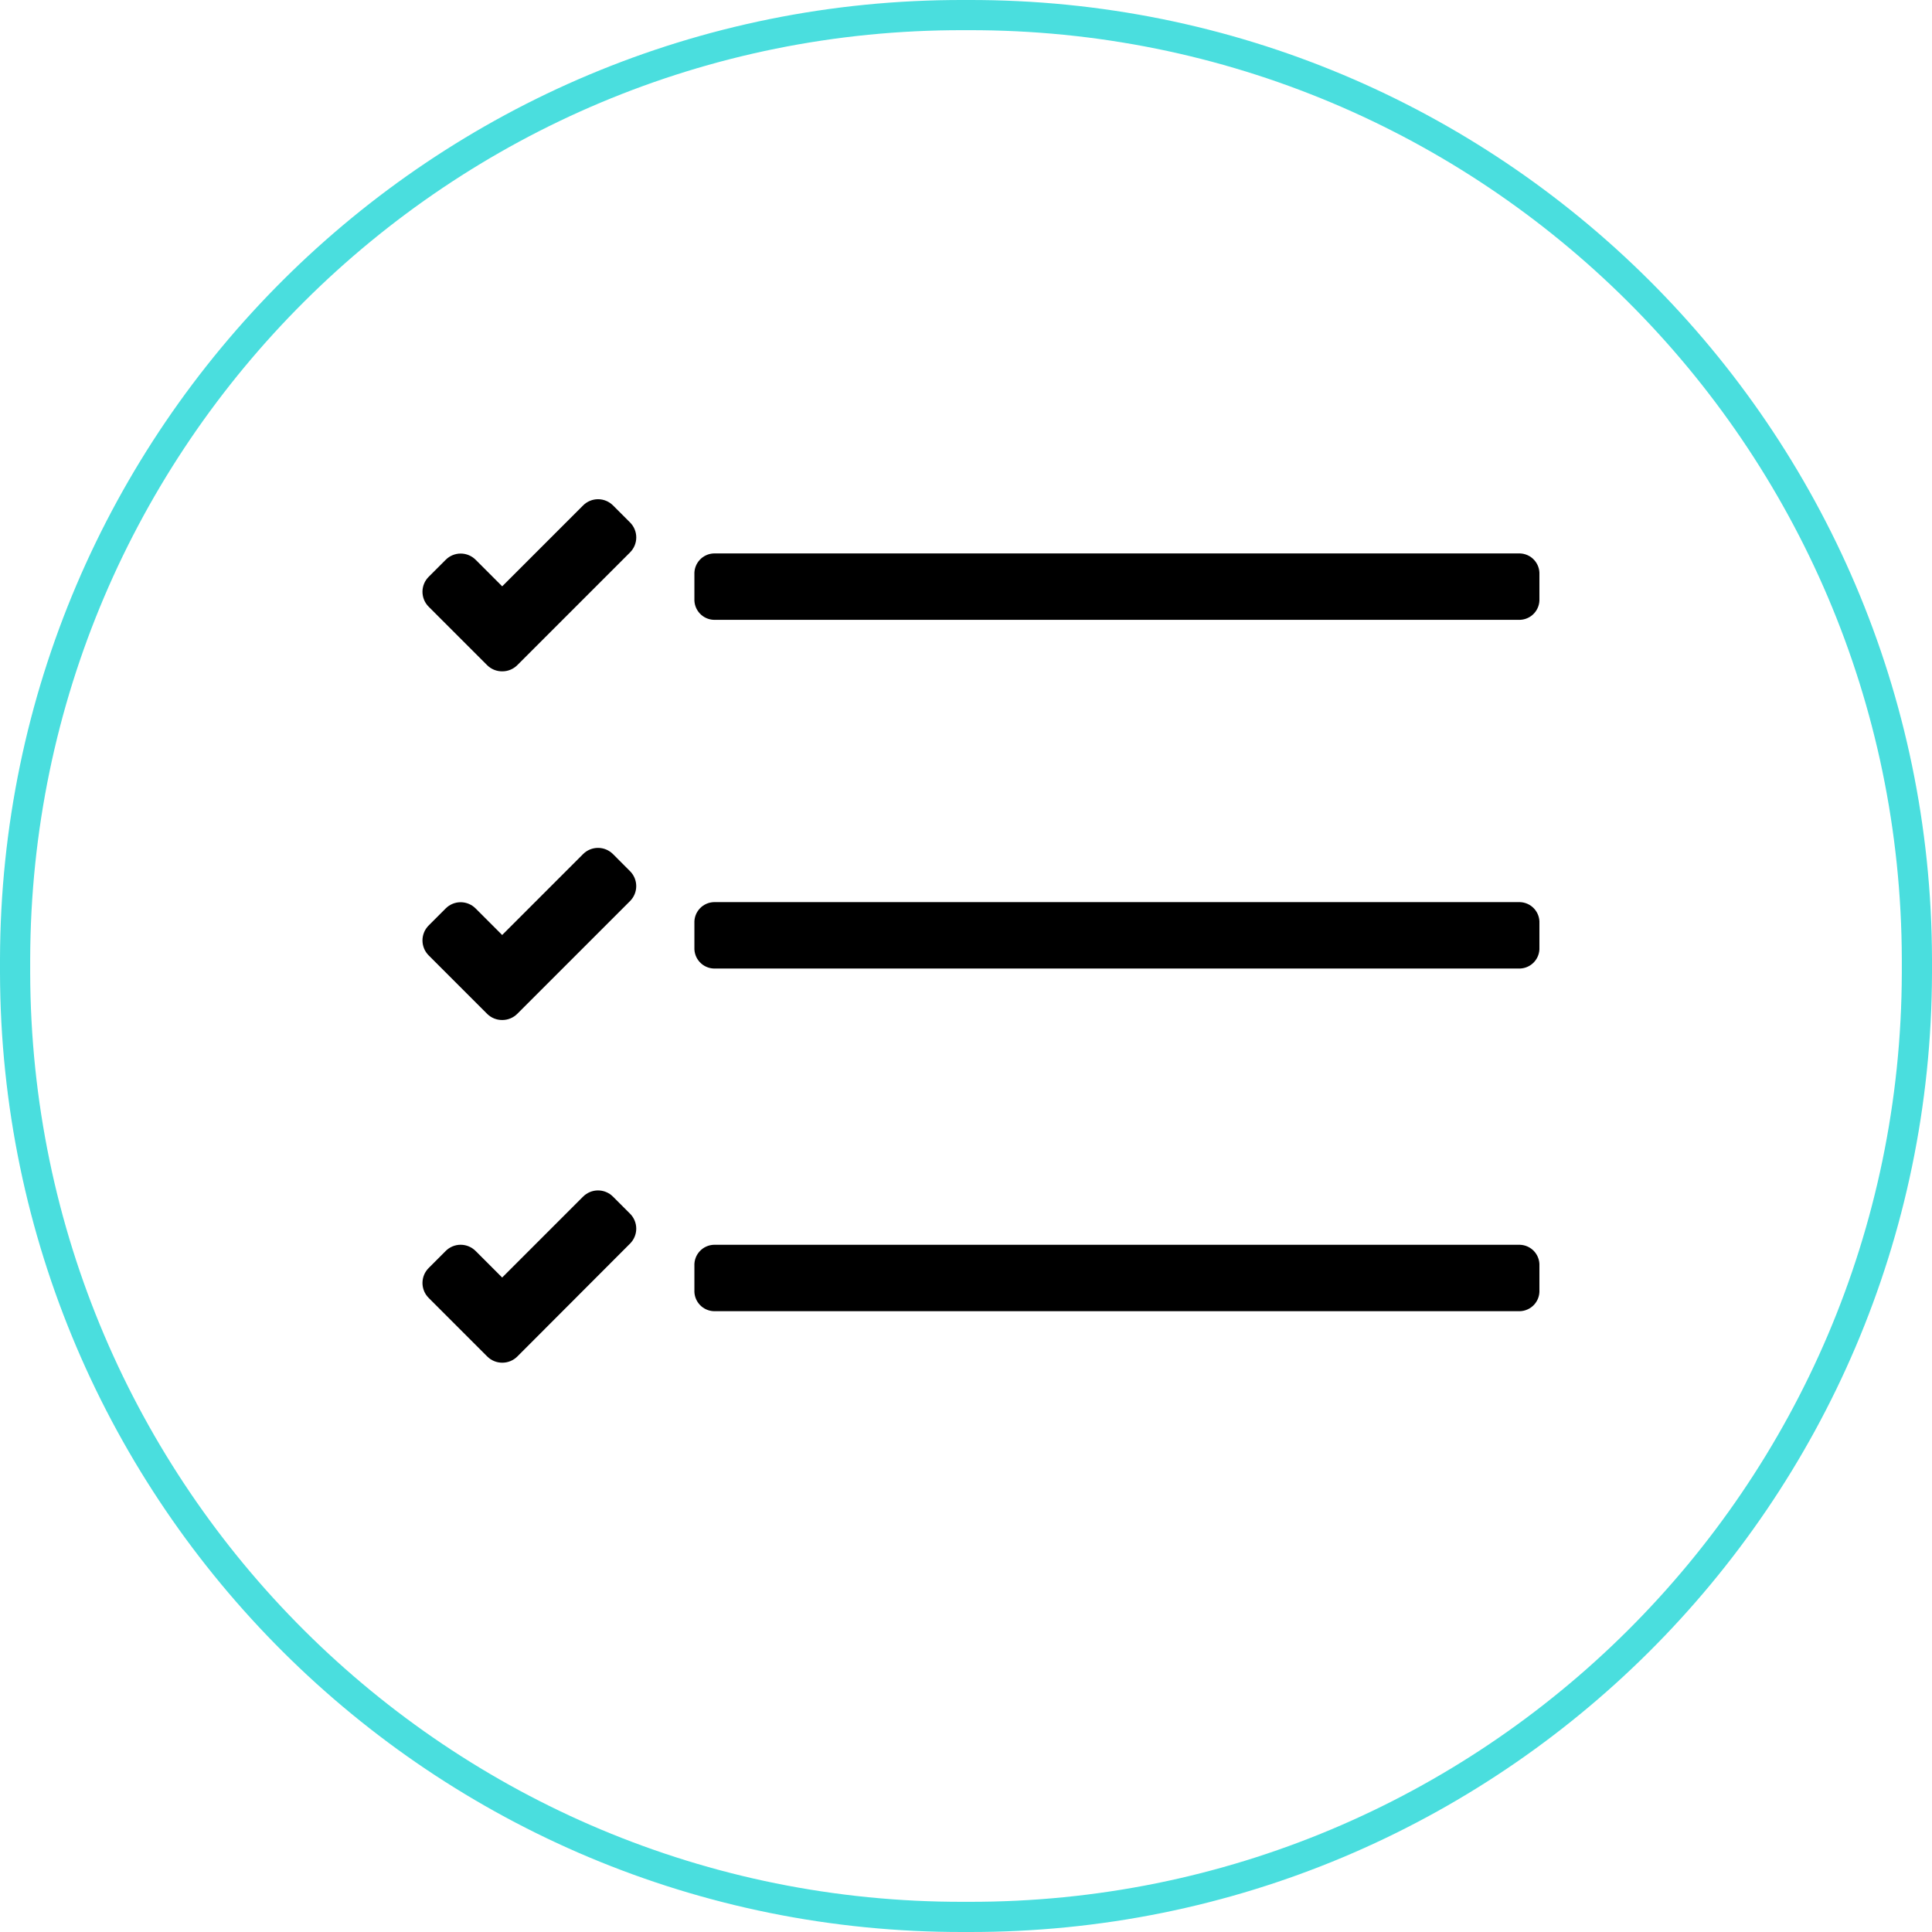
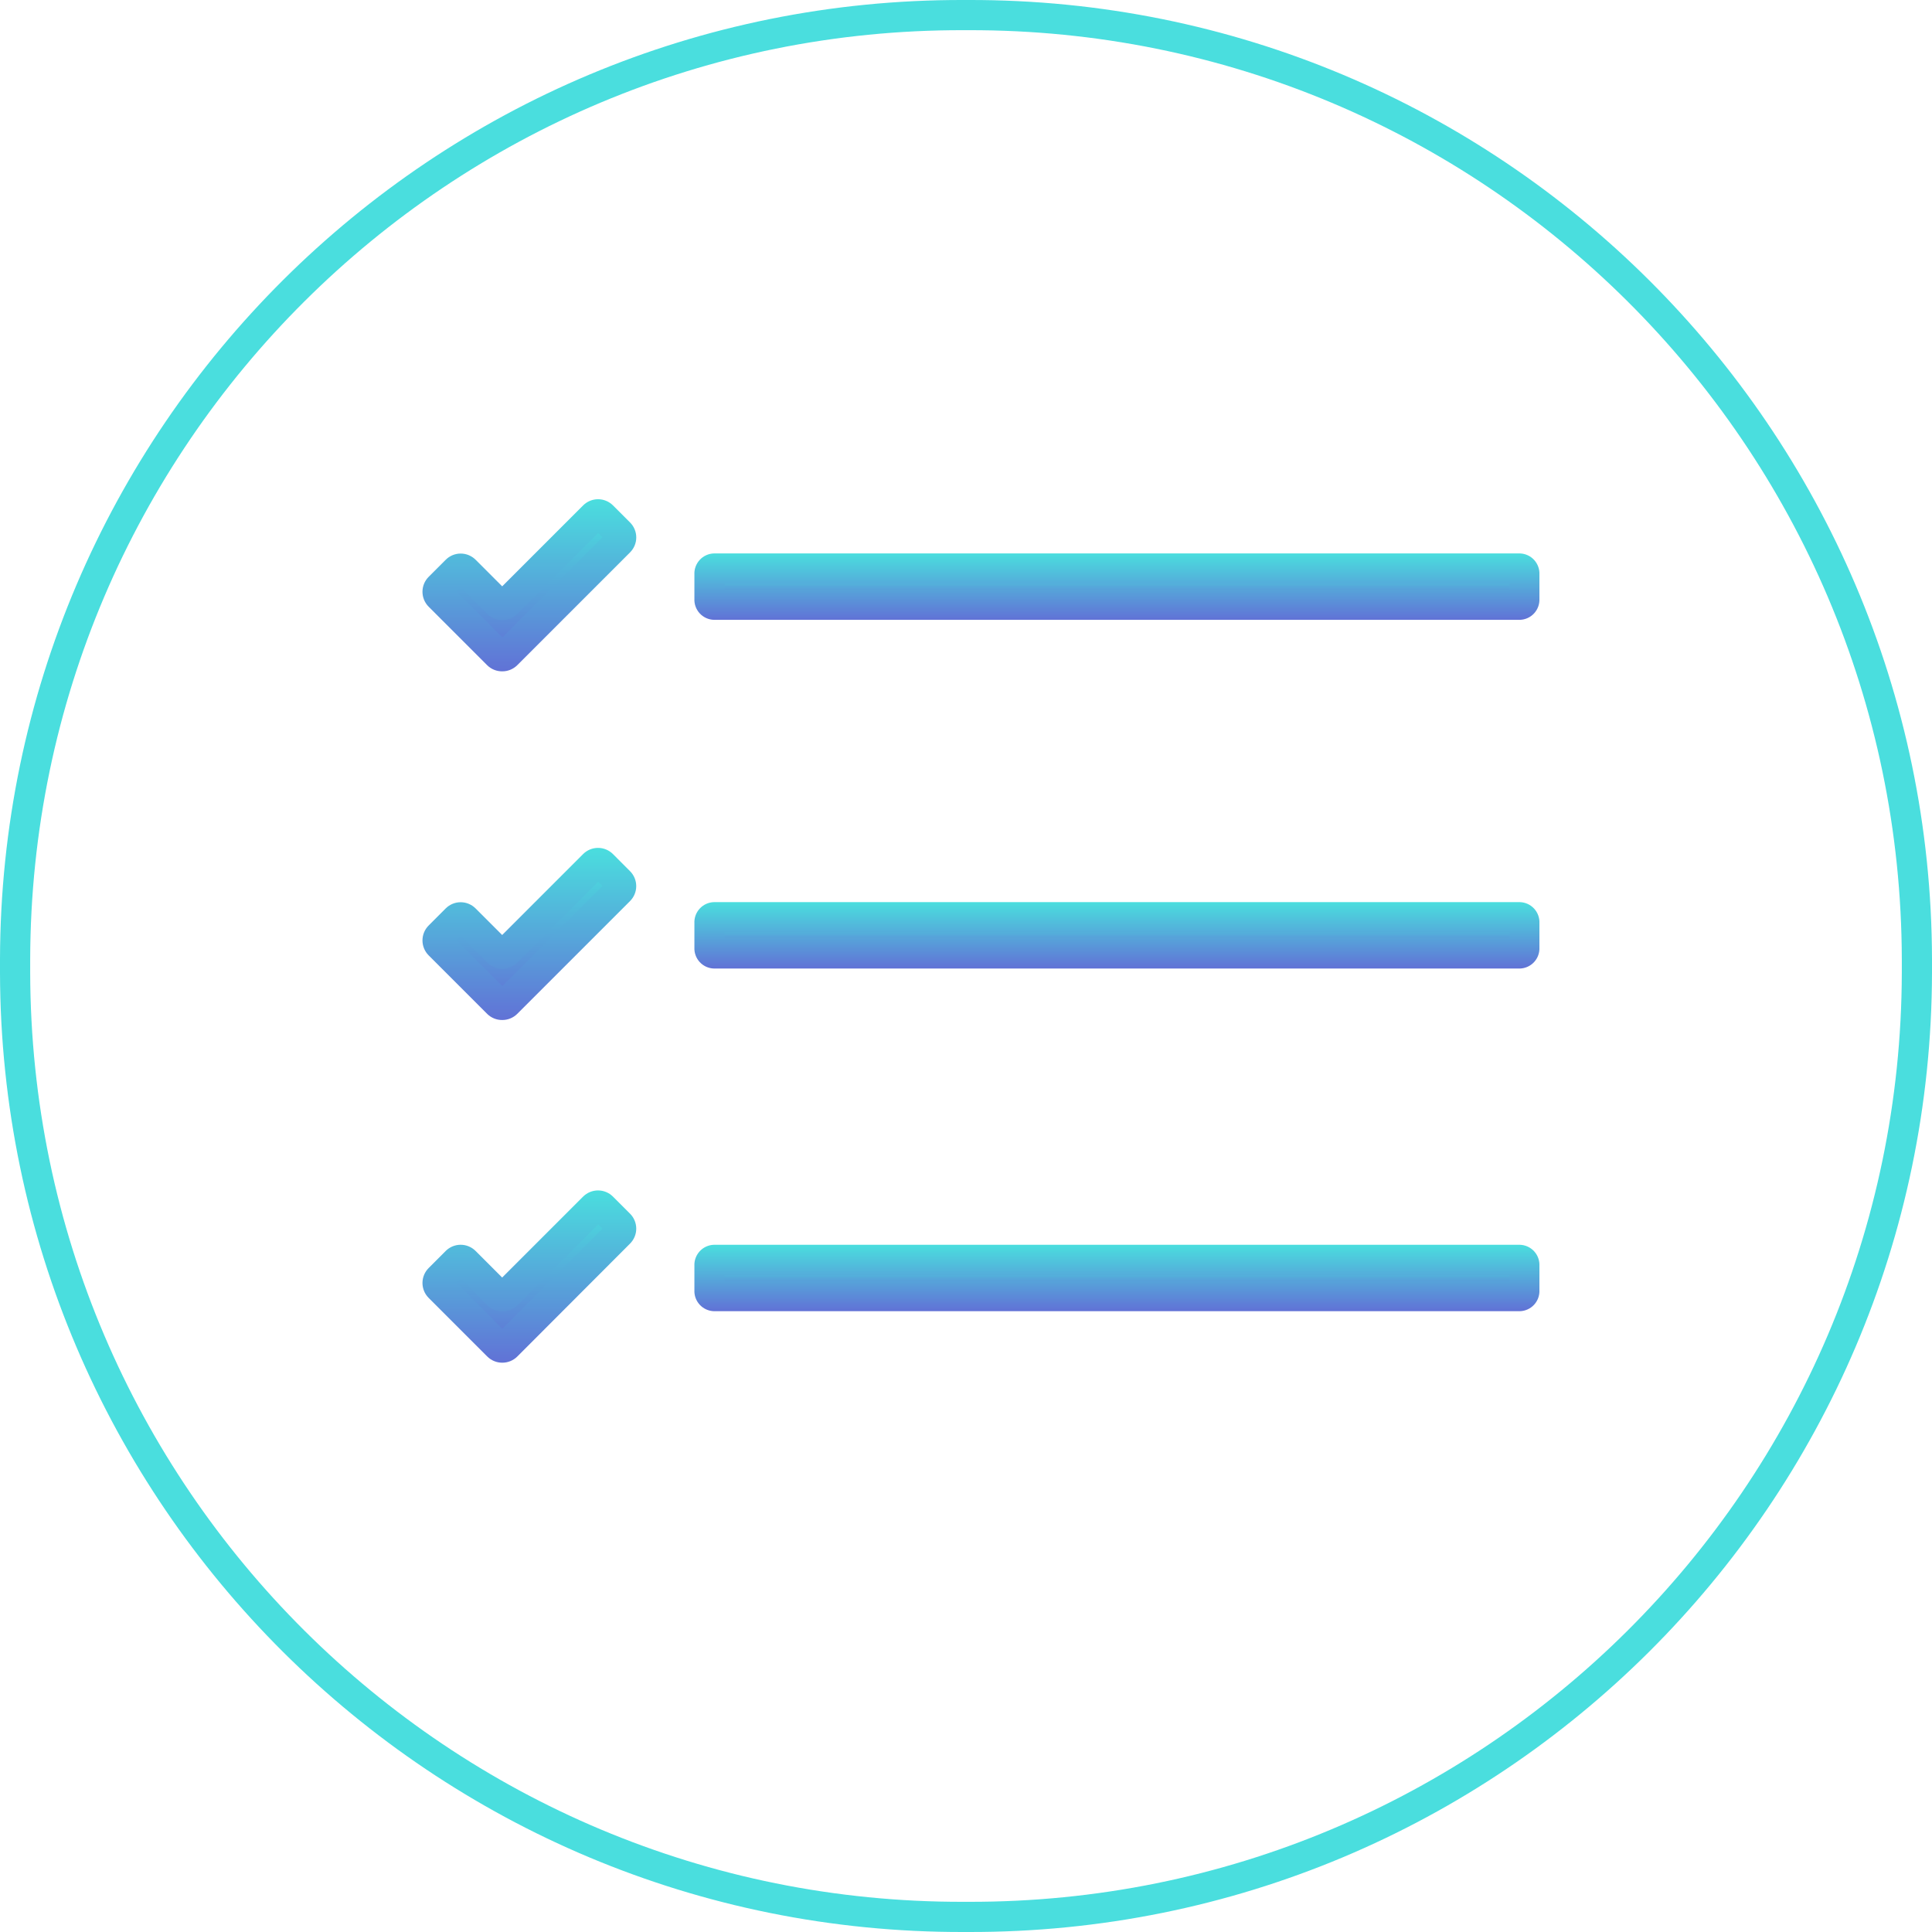
<svg xmlns="http://www.w3.org/2000/svg" width="64" height="64" viewBox="0 0 64 64">
  <defs>
    <linearGradient id="linear-gradient" x1="0.5" x2="0.5" y2="1" gradientUnits="objectBoundingBox">
-       <stop offset="0" stopColor="#4adede" />
-       <stop offset="1" stopColor="#6172d6" />
+       <stop offset="0" stop-color="#4adede" />
+       <stop offset="1" stop-color="#6172d6" />
    </linearGradient>
  </defs>
  <g id="Group_2536" data-name="Group 2536" transform="translate(-569 -529.554)">
    <path id="Path_921" data-name="Path 921" d="M31.272,0h.456A31.345,31.345,0,0,1,63,31.418v.164A31.345,31.345,0,0,1,31.728,63h-.456A31.345,31.345,0,0,1,0,31.582v-.164A31.345,31.345,0,0,1,31.272,0Z" transform="translate(569.5 593.054) rotate(-90)" fill="none" stroke="#4adede" stroke-width="1" />
    <g id="Group_2523" data-name="Group 2523" transform="translate(583.5 546.587)">
      <path id="Path_113" data-name="Path 113" d="M665.779,48.67h-26.7c-.081,0-.146-.089-.146-.2v-.8c0-.11.066-.2.146-.2h26.7c.081,0,.146.089.146.2v.8C665.925,48.58,665.86,48.67,665.779,48.67Z" transform="translate(-629.93 -45.67)" fill="url(#linear-gradient)" />
      <path id="Path_113_-_Outline" data-name="Path 113 - Outline" d="M665.779,49.17h-26.7a.667.667,0,0,1-.646-.7v-.8a.667.667,0,0,1,.646-.7h26.7a.667.667,0,0,1,.646.7v.8A.667.667,0,0,1,665.779,49.17Zm-26.35-1h26v-.2h-26Z" transform="translate(-629.93 -45.67)" fill="url(#linear-gradient)" />
      <path id="Path_114" data-name="Path 114" d="M665.779,106.435h-26.7c-.081,0-.146-.089-.146-.2v-.8c0-.11.066-.2.146-.2h26.7c.081,0,.146.089.146.2v.8C665.925,106.345,665.86,106.435,665.779,106.435Z" transform="translate(-629.93 -91.884)" fill="url(#linear-gradient)" />
      <path id="Path_114_-_Outline" data-name="Path 114 - Outline" d="M665.779,106.935h-26.7a.667.667,0,0,1-.646-.7v-.8a.667.667,0,0,1,.646-.7h26.7a.667.667,0,0,1,.646.7v.8A.667.667,0,0,1,665.779,106.935Zm-26.35-1h26v-.2h-26Z" transform="translate(-629.93 -91.884)" fill="url(#linear-gradient)" />
      <path id="Path_115" data-name="Path 115" d="M665.779,163.2h-26.7c-.081,0-.146-.089-.146-.2v-.8c0-.11.066-.2.146-.2h26.7c.081,0,.146.089.146.2v.8C665.925,163.111,665.86,163.2,665.779,163.2Z" transform="translate(-629.93 -137.298)" fill="url(#linear-gradient)" />
      <path id="Path_115_-_Outline" data-name="Path 115 - Outline" d="M665.779,163.7h-26.7a.667.667,0,0,1-.646-.7v-.8a.667.667,0,0,1,.646-.7h26.7a.667.667,0,0,1,.646.7v.8A.667.667,0,0,1,665.779,163.7Zm-26.35-1h26v-.2h-26Z" transform="translate(-629.93 -137.298)" fill="url(#linear-gradient)" />
      <path id="Path_116" data-name="Path 116" d="M595.928,43.116l-1.94-1.94a.2.2,0,0,1,0-.284l.564-.564a.2.2,0,0,1,.284,0l1.091,1.091a.2.2,0,0,0,.284,0l2.891-2.891a.2.2,0,0,1,.284,0l.564.564a.2.2,0,0,1,0,.284l-3.739,3.739A.2.2,0,0,1,595.928,43.116Z" transform="translate(-593.929 -38.469)" fill="url(#linear-gradient)" />
      <path id="Path_116_-_Outline" data-name="Path 116 - Outline" d="M596.07,43.675a.7.7,0,0,1-.5-.2l-1.94-1.94a.7.7,0,0,1,0-.992l.564-.564a.7.7,0,0,1,.991,0l.88.88,2.68-2.68a.7.7,0,0,1,.991,0l.564.564a.7.7,0,0,1,0,.992l-3.739,3.739A.7.7,0,0,1,596.07,43.675Zm-1.517-2.641,1.517,1.517,3.316-3.317-.141-.141-2.68,2.68a.7.7,0,0,1-.991,0l-.88-.88Z" transform="translate(-593.929 -38.469)" fill="url(#linear-gradient)" />
      <path id="Path_117" data-name="Path 117" d="M595.928,100.882l-1.94-1.94a.2.2,0,0,1,0-.284l.564-.564a.2.2,0,0,1,.284,0l1.091,1.091a.2.2,0,0,0,.284,0l2.891-2.891a.2.2,0,0,1,.284,0l.564.564a.2.2,0,0,1,0,.284l-3.739,3.739A.2.2,0,0,1,595.928,100.882Z" transform="translate(-593.929 -84.684)" fill="url(#linear-gradient)" />
      <path id="Path_117_-_Outline" data-name="Path 117 - Outline" d="M596.07,101.44a.7.7,0,0,1-.5-.2l-1.94-1.94a.7.7,0,0,1,0-.992l.563-.564a.7.7,0,0,1,.991,0l.88.88,2.68-2.68a.7.7,0,0,1,.991,0l.564.565a.7.7,0,0,1,0,.992l-3.739,3.739A.7.7,0,0,1,596.07,101.44ZM594.553,98.8l1.517,1.517L599.386,97l-.141-.141-2.68,2.68a.7.7,0,0,1-.991,0l-.88-.88Z" transform="translate(-593.929 -84.684)" fill="url(#linear-gradient)" />
      <path id="Path_118" data-name="Path 118" d="M595.928,157.646l-1.94-1.94a.2.2,0,0,1,0-.284l.564-.564a.2.2,0,0,1,.284,0l1.091,1.091a.2.2,0,0,0,.284,0l2.891-2.891a.2.2,0,0,1,.284,0l.564.564a.2.2,0,0,1,0,.284l-3.739,3.739A.2.2,0,0,1,595.928,157.646Z" transform="translate(-593.929 -130.097)" fill="url(#linear-gradient)" />
      <path id="Path_118_-_Outline" data-name="Path 118 - Outline" d="M596.07,158.205a.7.7,0,0,1-.5-.205l-1.94-1.94a.7.7,0,0,1,0-.992l.563-.564a.7.7,0,0,1,.991,0l.88.88,2.68-2.68a.7.7,0,0,1,.991,0l.565.565a.7.7,0,0,1,0,.991L596.566,158A.7.7,0,0,1,596.07,158.205Zm-1.517-2.641,1.517,1.517,3.317-3.317-.141-.141-2.68,2.68a.7.7,0,0,1-.991,0l-.88-.88Z" transform="translate(-593.929 -130.097)" fill="url(#linear-gradient)" />
    </g>
  </g>
</svg>
